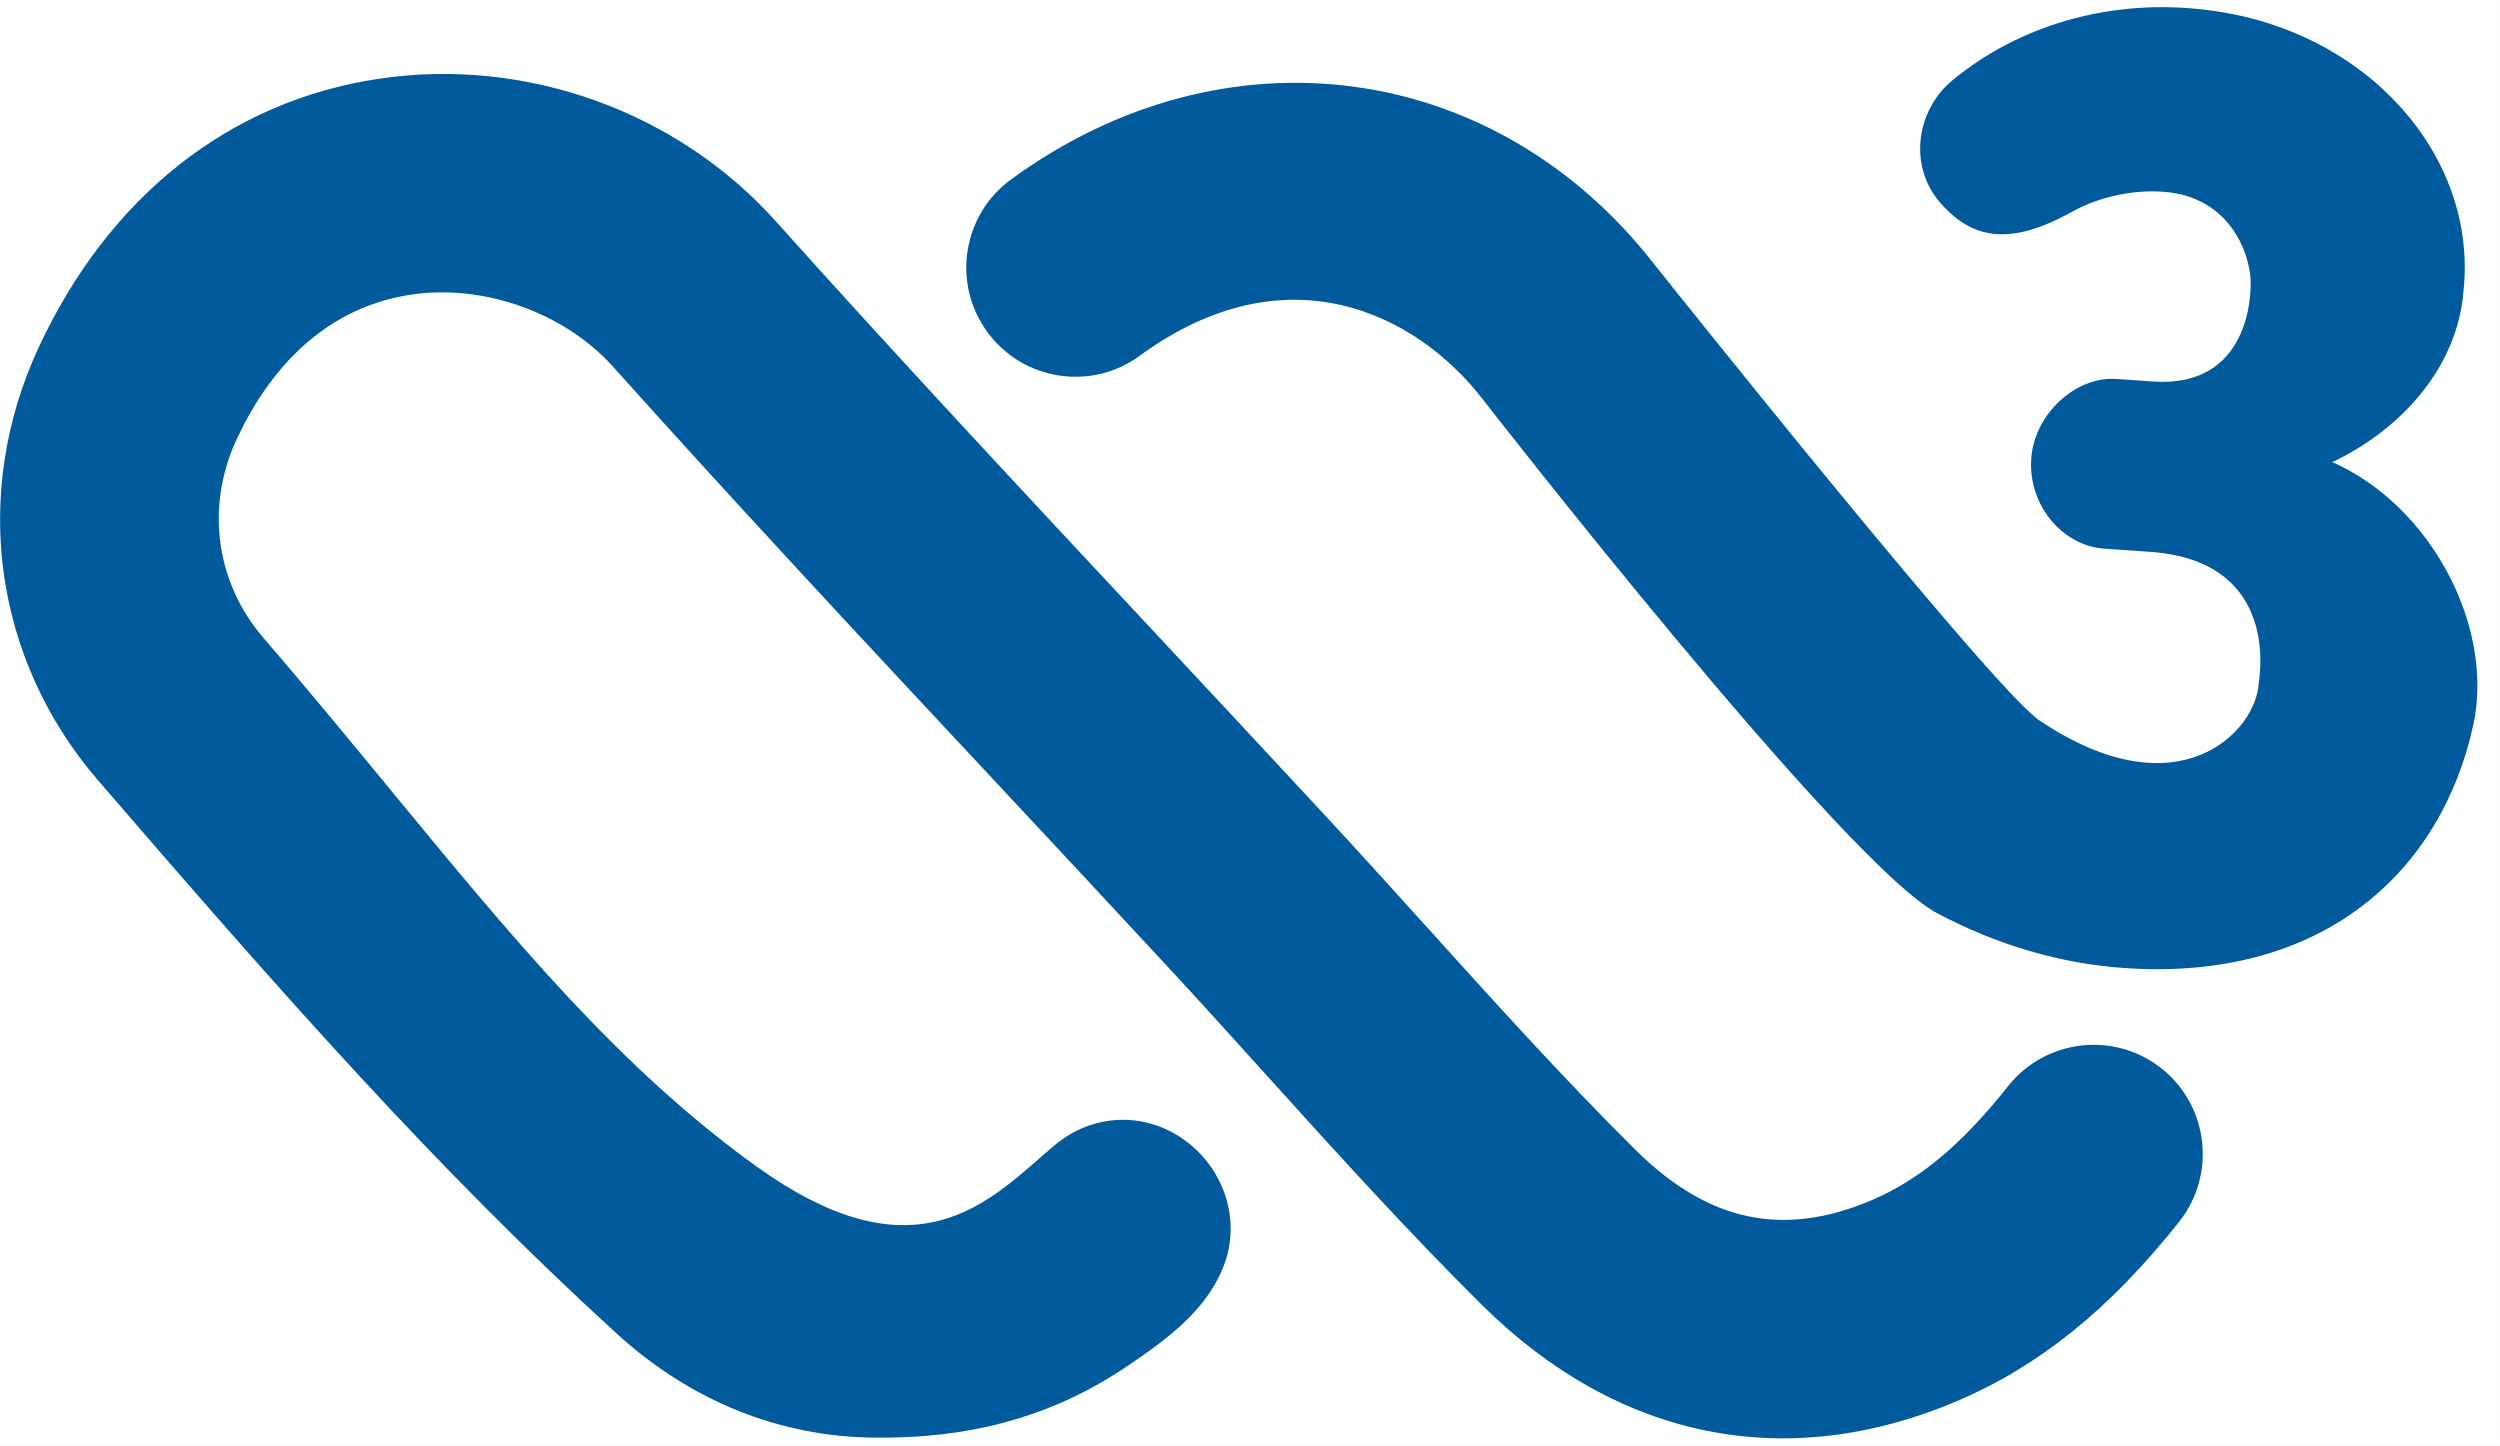
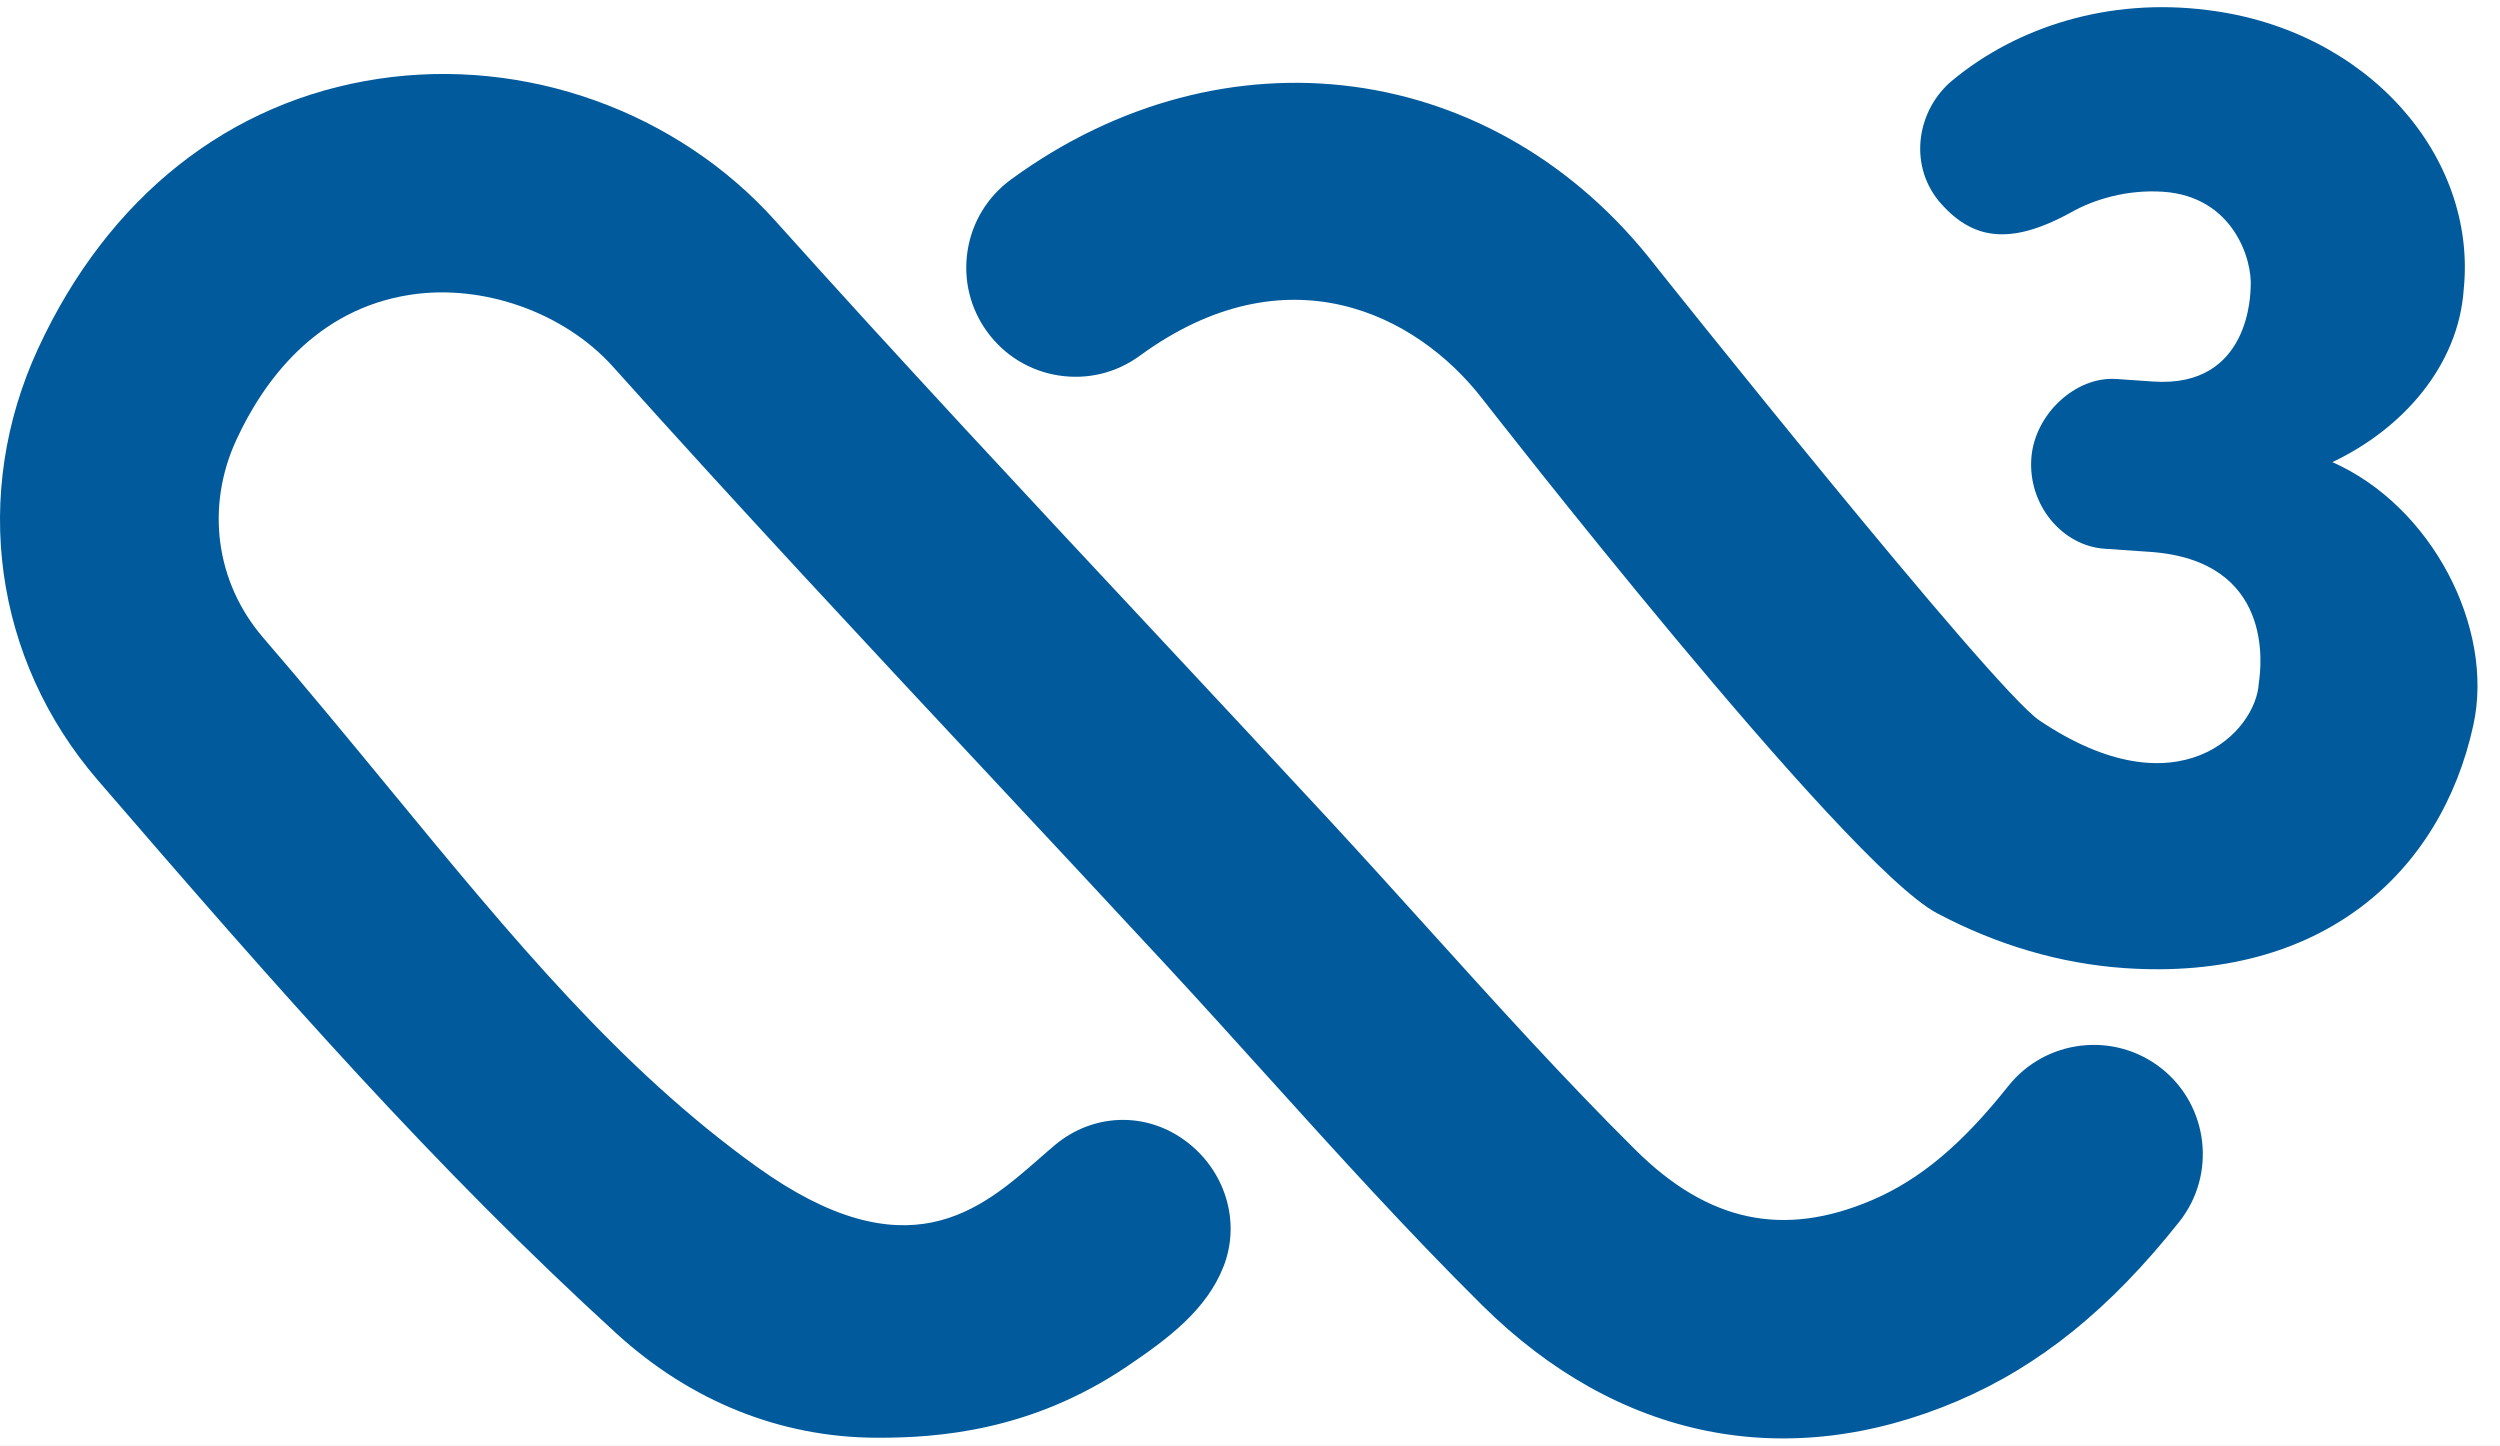
- <svg xmlns="http://www.w3.org/2000/svg" id="Layer_1" width="5in" height="2.891in" version="1.1" viewBox="0 0 360 208.166">
+ <svg xmlns="http://www.w3.org/2000/svg" id="Layer_1" width="120" height="69.389" version="1.1" viewBox="0 0 360 208.166">
  <defs id="defs7" />
  <rect style="stroke-width:1.912;fill:#ffffff;" id="rect165" width="360" height="208.152" x="0" y="-7.1054274e-15" />
  <path d="M311.265,153.863c-6.788-5.388-16.698-4.242-22.086,2.546-6.674,8.414-12.735,13.479-19.645,16.426-12.744,5.423-23.546,3.131-33.99-7.216-10.234-10.138-20.205-21.184-29.879-31.891-4.732-5.239-9.472-10.487-14.274-15.674-8.204-8.86-16.452-17.686-24.692-26.52l-.726-.779c-17.922-19.181-36.447-39.019-54.317-58.944-14.169-15.805-36.062-23.634-57.125-20.467C33.005,14.563,15.6,28.339,5.515,50.127c-9.717,20.983-6.429,44.827,8.572,62.224,26.389,30.605,48.65,55.909,74.723,79.709,10.662,9.726,23.564,14.904,37.305,14.974,8.913.044,22.348-.962,36.054-10.19,6-4.041,11.589-8.196,14.047-14.537,2.502-6.49.166-13.951-5.694-18.158-5.685-4.093-13.146-3.805-18.569.7-.682.568-1.426,1.225-2.239,1.933-8.519,7.461-19.121,16.75-40.734,1.233-19.802-14.222-35.135-32.861-52.9-54.448-5.79-7.033-11.782-14.31-18.184-21.745-6.84-7.933-8.318-18.849-3.857-28.497,3.892-8.397,11.406-18.84,25.156-20.896,10.417-1.566,22.094,2.597,29.065,10.365,18.018,20.1,36.684,40.095,54.737,59.416,8.458,9.053,16.916,18.114,25.331,27.202,4.715,5.091,9.368,10.242,14.091,15.473,9.919,10.977,20.17,22.322,30.998,33.054,19.549,19.374,43.847,24.281,68.452,13.811,11.817-5.047,21.972-13.243,31.943-25.811,5.379-6.779,4.242-16.68-2.545-22.077Z" id="path1" style="fill:#005a9c" />
  <path d="M335.859,66.548c10.164-4.82,18.158-13.89,18.919-24.893,1.933-19.103-13.793-37.383-36.929-40.209-14.204-1.802-27.386,2.406-36.727,10.146-4.994,4.155-6.341,11.843-2.012,17.266,4.732,5.642,10.19,6.63,19.121,1.723,3.201-1.819,8.012-3.333,13.304-2.965,9.98.691,12.84,9.683,12.56,13.767-.044.604.018,14.528-14.038,13.557l-5.301-.367c-5.904-.403-11.808,5.117-12.245,11.432-.473,6.718,4.443,12.587,10.557,13.015l6.516.446c17.931,1.242,16.059,16.461,15.683,18.893-.35,6.997-11.581,18.866-31.611,5.37-6.796-4.574-55.27-65.46-55.27-65.46-22.969-29.695-61.997-34.926-92.794-12.429-3.385,2.475-5.616,6.123-6.263,10.278-.639,4.146.367,8.301,2.843,11.685,2.475,3.385,6.123,5.616,10.269,6.263,4.172.647,8.309-.367,11.694-2.843,21.009-15.35,39.736-6.201,49.366,6.254,0,0,52.043,66.939,65.443,74.032,8.694,4.601,17.773,7.26,27.001,7.898,28.322,1.959,45.57-13.645,50.224-35.022,3.052-14.012-6.009-31.523-20.31-37.838Z" id="path2" style="fill:#005a9c" />
</svg>
